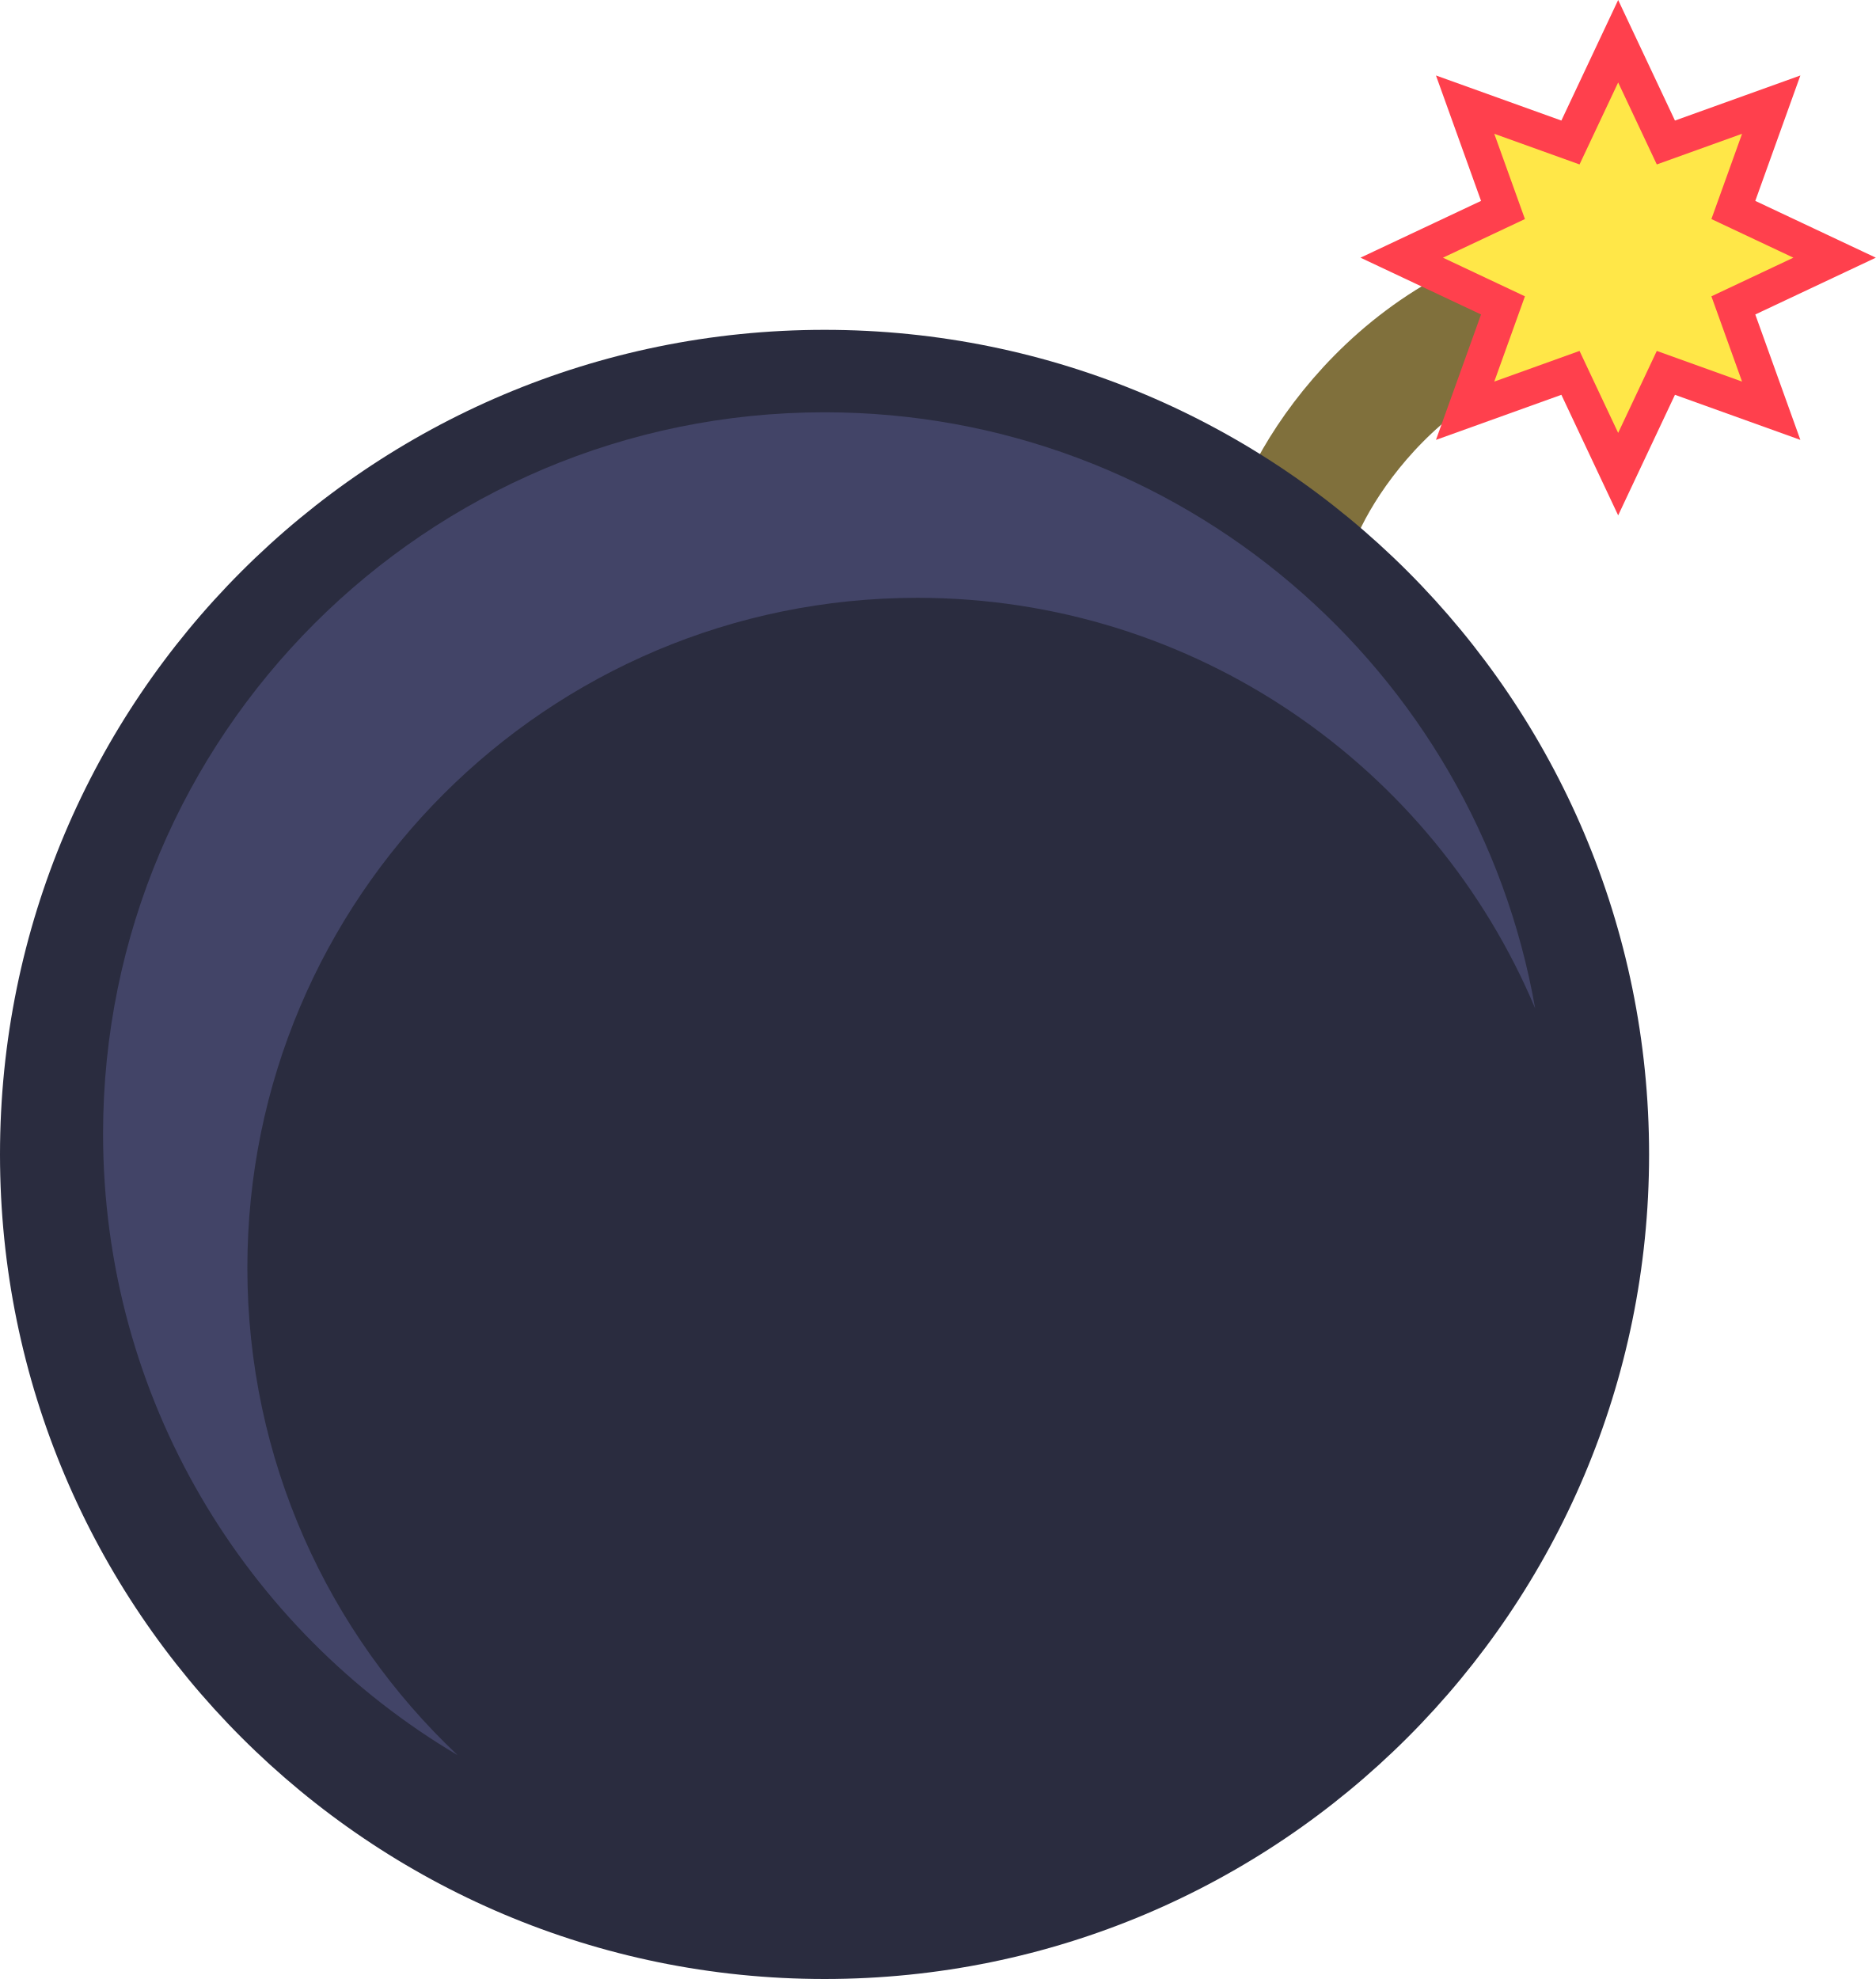
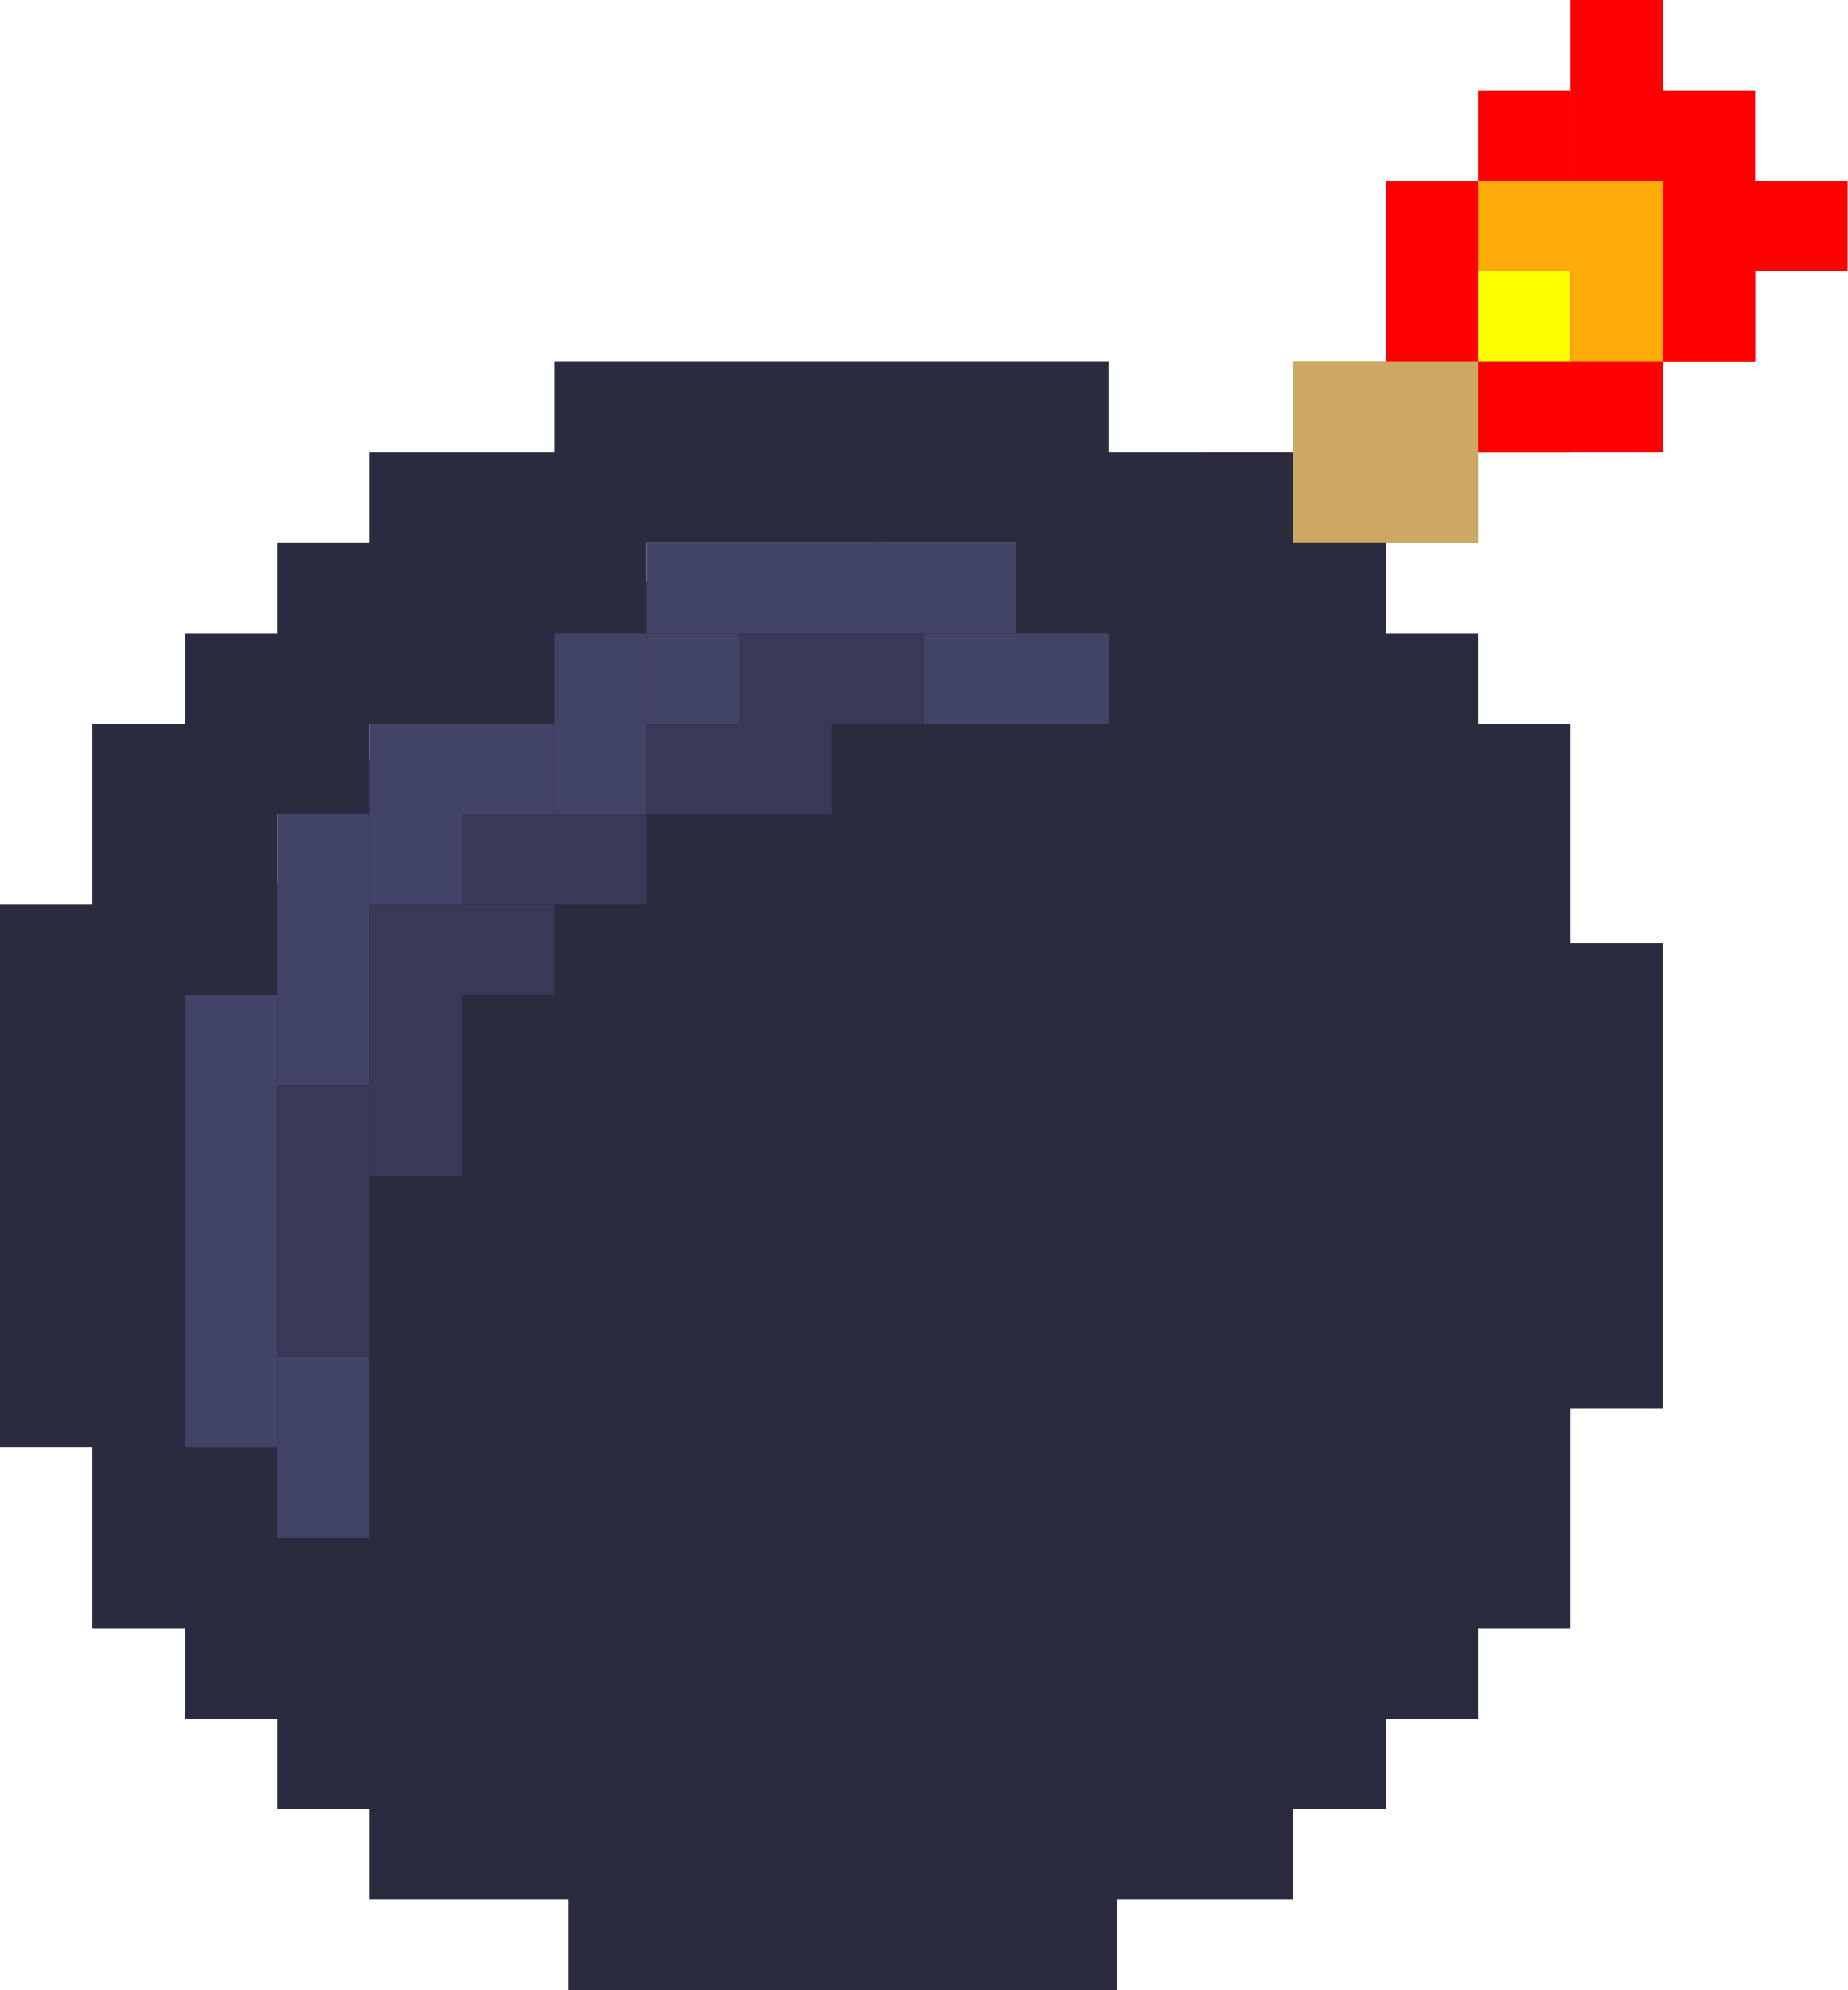
- <svg xmlns="http://www.w3.org/2000/svg" width="91" height="96" viewBox="0 0 91 96" fill="none">
-   <path d="M63 25C64.747 20.789 70.993 12.727 82 14.171" stroke="#80703C" stroke-width="6" />
-   <circle cx="40" cy="56" r="40" fill="#2A2C3F" />
-   <path fill-rule="evenodd" clip-rule="evenodd" d="M74.472 48.912C69.554 37.214 57.986 29 44.5 29C26.551 29 12 43.551 12 61.5C12 70.816 15.919 79.216 22.199 85.141C11.904 79.048 5 67.83 5 55C5 35.67 20.67 20 40 20C57.254 20 71.591 32.484 74.472 48.912Z" fill="#424467" />
-   <path d="M78.5 0L81.255 5.848L87.339 3.661L85.152 9.745L91 12.5L85.152 15.255L87.339 21.339L81.255 19.152L78.5 25L75.745 19.152L69.661 21.339L71.848 15.255L66 12.5L71.848 9.745L69.661 3.661L75.745 5.848L78.5 0Z" fill="#FF404D" />
-   <path d="M78.5 4L80.374 7.977L84.51 6.49L83.023 10.626L87 12.5L83.023 14.374L84.51 18.51L80.374 17.023L78.5 21L76.626 17.023L72.49 18.51L73.977 14.374L70 12.5L73.977 10.626L72.49 6.49L76.626 7.977L78.5 4Z" fill="#FFE748" />
+ <svg xmlns="http://www.w3.org/2000/svg" width="91" height="98" viewBox="0 0 91 98" fill="none">
+   <path fill-rule="evenodd" clip-rule="evenodd" d="M68.25 17.818H63.7V22.273H59.15V26.727H63.7V31.182H68.25V26.727H72.8V22.273H68.25V17.818Z" fill="#CCA863" />
+   <path fill-rule="evenodd" clip-rule="evenodd" d="M72.8 13.364H68.25V17.818H63.7V22.273H68.25V26.727H72.8V22.273H77.35V17.818H72.8V13.364Z" fill="#CCA863" />
+   <path fill-rule="evenodd" clip-rule="evenodd" d="M72.8 8.909H77.35V13.364H81.9V17.818H77.35V22.273H72.8V17.818H68.25V13.364H72.8V8.909Z" fill="#CCA863" />
+   <ellipse cx="43.225" cy="60.136" rx="34.125" ry="33.409" fill="#2A2B3F" />
+   <path fill-rule="evenodd" clip-rule="evenodd" d="M54.6 17.818H27.3V22.273H22.75V22.273H18.2V26.727H13.65V31.182H9.1V35.636H4.55L4.55 40.091L18.2 40.091V35.636H22.75L22.75 35.636H27.3V31.182H31.85V26.727H50.05V31.182H54.6V35.636H59.15H63.7V40.091L77.35 40.091V31.182L77.35 35.636H72.8V31.182H68.25L68.25 26.727H63.7V22.273H59.15H54.6V17.818ZM28 98H55V93.546H59.15H63.7V89.091H68.25L68.25 84.636H72.8V80.182H77.35L77.35 84.636V75.727V69.364H81.9V46.455H77.35V40.091H68.25L68.25 49H72.8V66.818H68.25L68.25 75.727L63.7 75.727V80.182L59.15 80.182H54.6V84.636H50.05V89.091H31.85V84.636H27.3V80.182H22.75L22.75 80.182H18.2V75.727H13.65L13.65 66.818H9.1V49H13.65V40.091H4.55V44.545H0V71.273H4.55V75.727V80.182H9.1V84.636L13.65 84.636L13.65 89.091H18.2V93.546H13.65L13.65 93.546H27.3V93.546H28V98Z" fill="#2A2B3F" />
+   <rect x="9.1" y="49" width="4.55" height="22.273" fill="#424467" />
+   <rect x="13.65" y="40.091" width="4.55" height="13.364" fill="#424467" />
+   <rect x="13.65" y="66.818" width="4.55" height="8.909" fill="#424467" />
+   <rect x="18.2" y="35.636" width="4.55" height="8.909" fill="#424467" />
+   <rect x="31.85" y="26.727" width="18.2" height="4.455" fill="#424467" />
+   <rect x="27.3" y="31.182" width="4.55" height="8.909" fill="#424467" />
+   <rect x="31.85" y="31.182" width="4.55" height="4.455" fill="#424467" />
+   <rect x="45.5" y="31.182" width="9.1" height="4.455" fill="#424467" />
+   <rect x="22.75" y="35.636" width="4.55" height="4.455" fill="#424467" />
+   <rect x="77.35" width="4.55" height="8.909" fill="#FF0000" />
+   <rect x="72.8" y="4.455" width="4.55" height="8.909" fill="#FF0000" />
+   <rect x="81.9" y="8.909" width="9.1" height="4.455" fill="#FF0000" />
+   <rect x="77.35" y="4.455" width="9.1" height="4.455" fill="#FF0000" />
+   <rect x="77.35" y="13.364" width="9.1" height="4.455" fill="#FF0000" />
+   <rect x="81.9" y="13.364" width="4.55" height="4.455" fill="#FF0000" />
+   <rect x="72.8" y="13.364" width="9.1" height="8.909" fill="#FF0000" />
+   <rect x="68.25" y="8.909" width="4.55" height="8.909" fill="#FF0000" />
+   <path d="M72.8 13.364H77.35V17.818H72.8V13.364Z" fill="#FFFF00" />
+   <rect x="72.8" y="8.909" width="9.1" height="4.455" fill="#FFAC0B" />
+   <rect x="77.35" y="13.364" width="4.55" height="4.455" fill="#FFAC0B" />
+   <rect x="36.4" y="31.182" width="9.1" height="4.455" fill="#373956" />
+   <rect x="31.85" y="35.636" width="9.1" height="4.455" fill="#373956" />
+   <rect x="22.75" y="40.091" width="9.1" height="4.455" fill="#373956" />
+   <rect x="18.2" y="44.545" width="9.1" height="4.455" fill="#373956" />
+   <rect x="18.2" y="49" width="4.55" height="8.909" fill="#373956" />
+   <rect x="13.65" y="53.455" width="4.55" height="13.364" fill="#373956" />
</svg>
